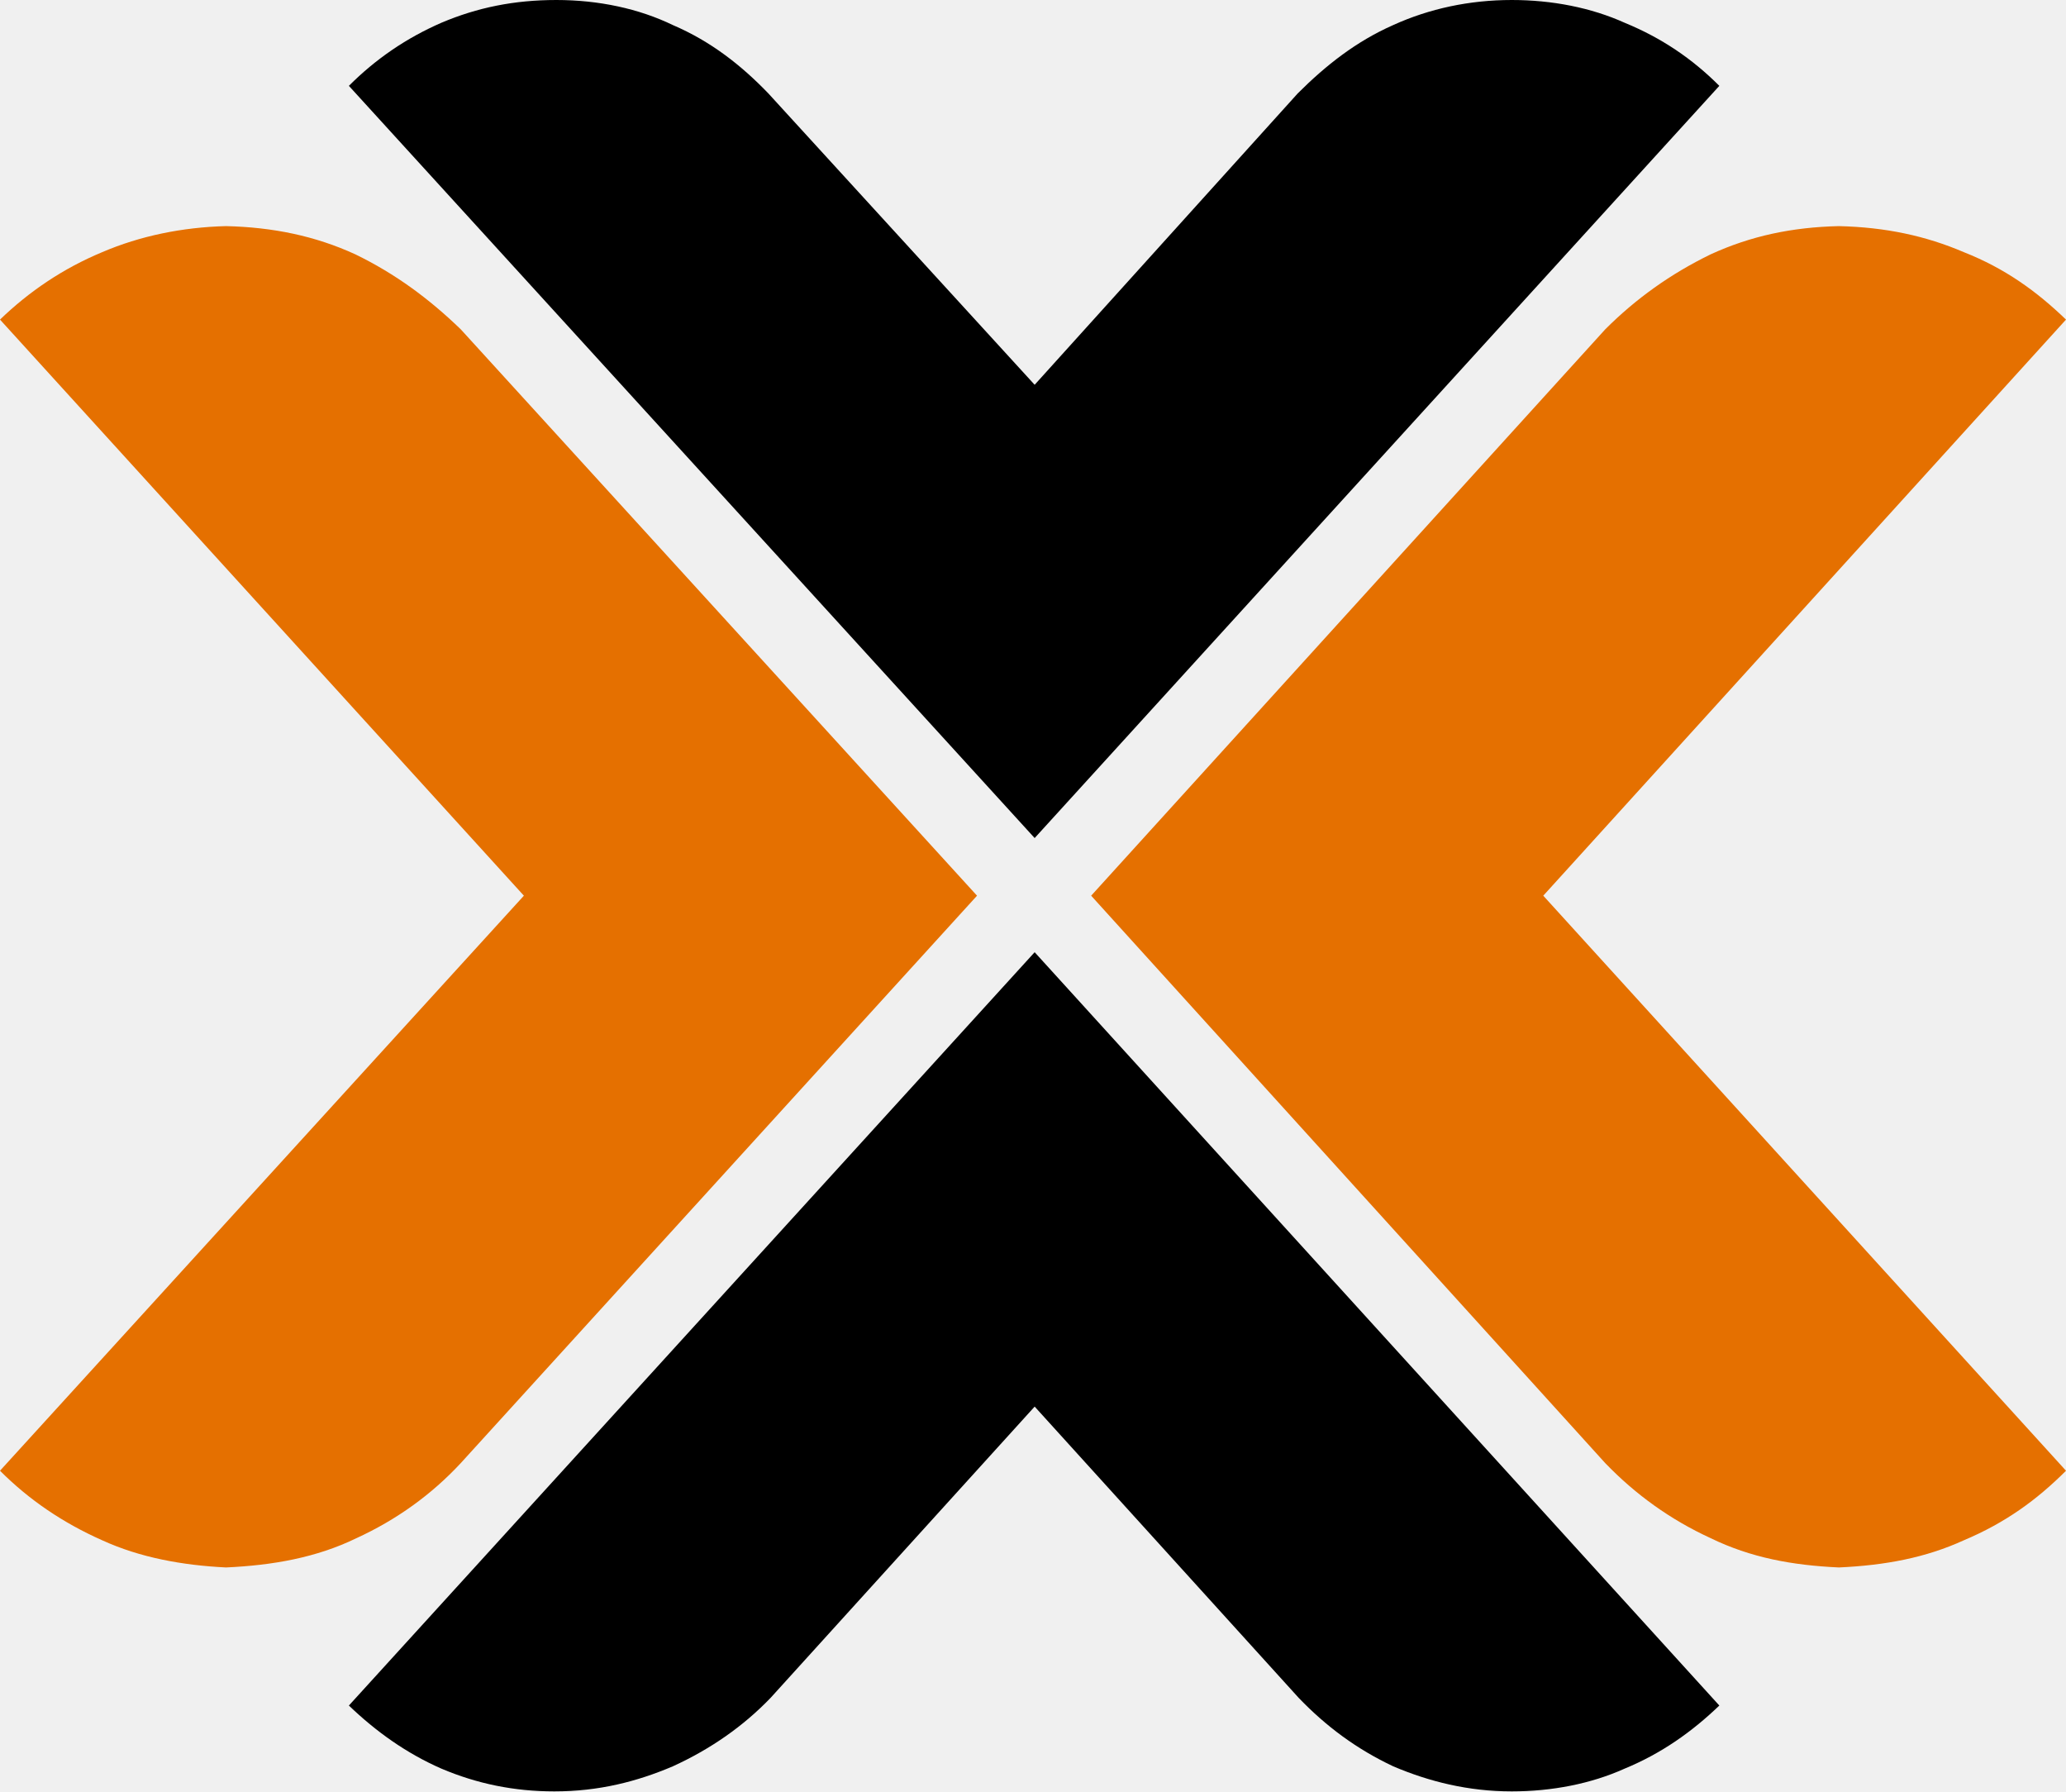
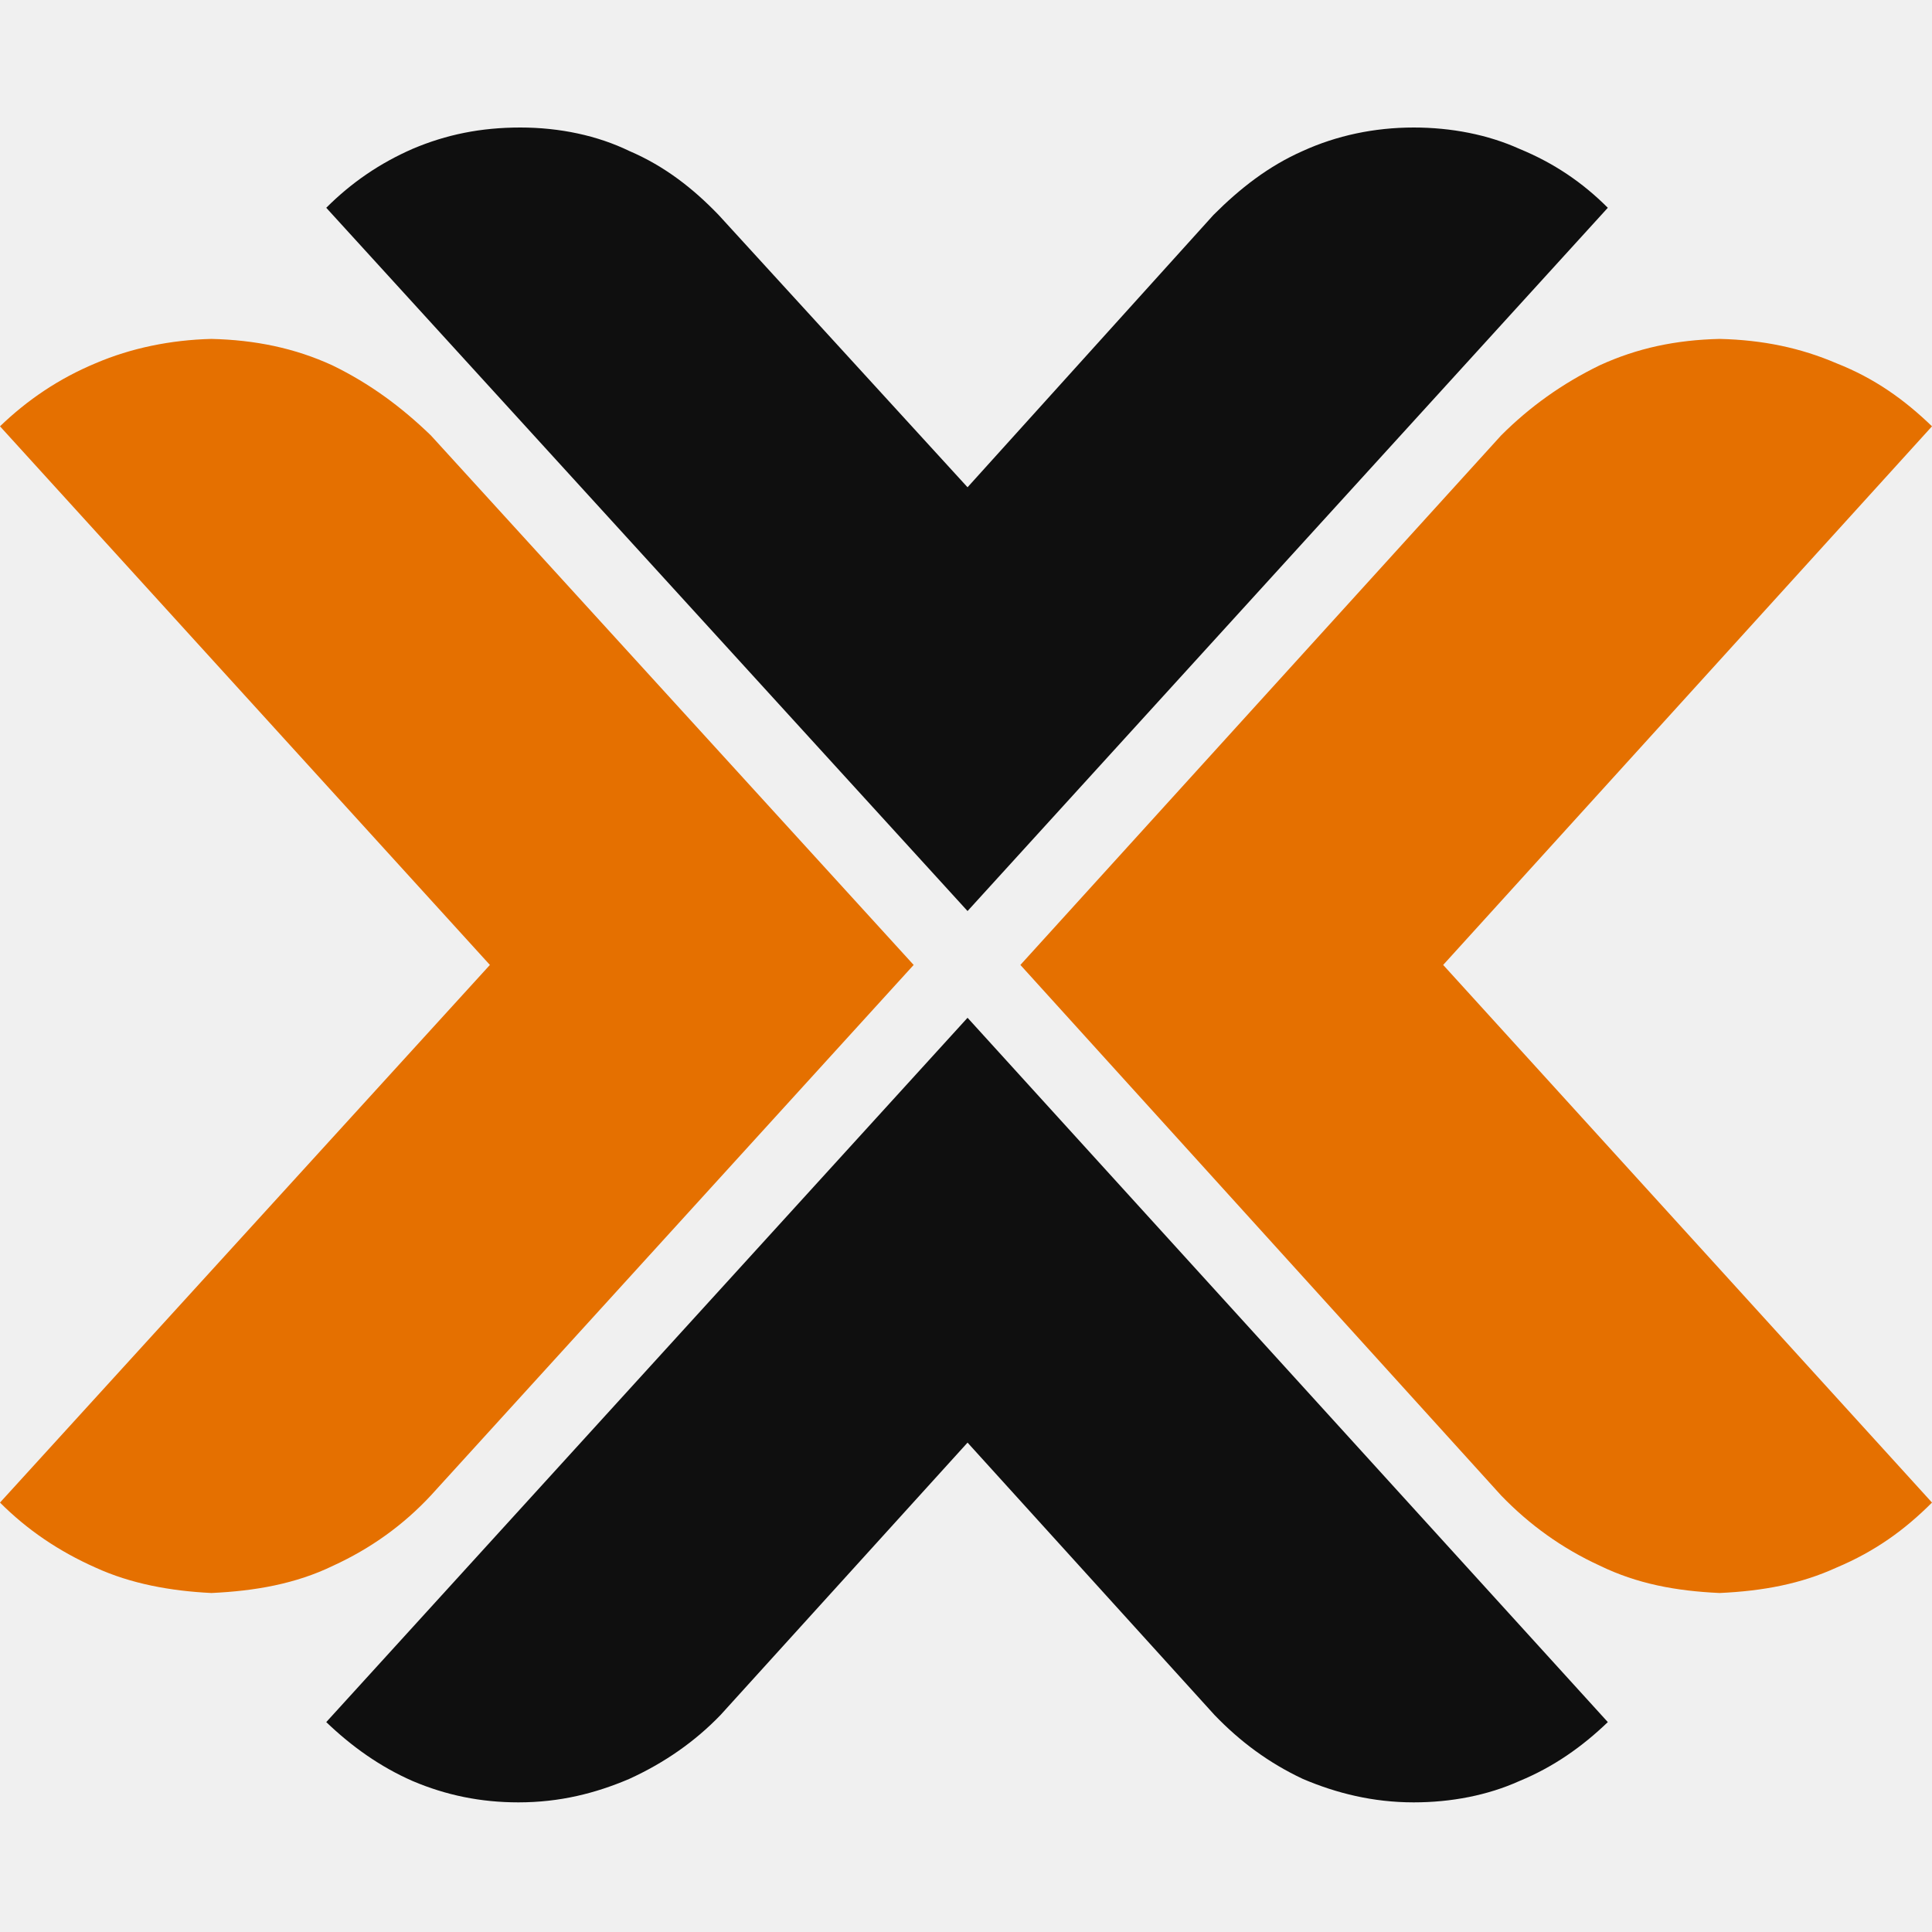
- <svg xmlns="http://www.w3.org/2000/svg" viewBox="0 0 500 433.451">
-   <path d="M134.664 0c-10.257 0-19.193 1.837-27.87 5.518-8.421 3.682-15.784 8.678-22.36 15.255L250.4 202.779 416.102 20.773c-6.576-6.577-13.946-11.573-22.888-15.255C385.058 1.838 375.6 0 365.864 0c-10.257 0-19.986 2.108-28.664 6.054-8.942 3.94-16.312 9.729-23.146 16.563L250.4 93.105l-64.434-70.488c-6.576-6.834-13.945-12.624-23.152-16.563C154.664 2.108 144.922 0 134.664 0ZM250.4 230.4 84.434 412.678c6.576 6.312 13.939 11.566 22.36 15.254 8.677 3.681 17.627 5.519 27.355 5.519 10.787 0 19.987-2.366 28.665-6.055 9.207-4.203 17.091-9.729 23.667-16.562l63.92-70.488 63.911 70.488c6.576 6.833 13.946 12.359 22.888 16.562 8.678 3.689 18.142 6.055 28.665 6.055 9.735 0 19.193-1.838 27.349-5.519 8.942-3.688 16.312-8.942 22.888-15.254L250.4 230.4Z" />
-   <path fill="#e57000" d="M54.705 54.712c-10.522.264-20.78 2.359-29.98 6.305C15.255 64.963 7.098 70.488 0 77.329l126.787 139.396L0 355.865c7.098 7.104 15.254 12.616 24.725 16.826 9.2 4.21 19.458 6.055 29.98 6.577 11.308-.522 21.844-2.36 31.573-7.092 9.736-4.474 18.142-10.529 25.24-18.163l124.936-137.288L111.52 79.695c-7.627-7.37-15.777-13.417-25.512-18.15-9.729-4.467-19.994-6.569-31.302-6.833Zm390.333 0c-11.309.264-21.309 2.366-31.045 6.834-9.728 4.732-18.149 10.78-25.512 18.149l-124.406 137.03L388.48 354.013c7.363 7.634 15.784 13.689 25.512 18.163 9.736 4.732 19.736 6.57 31.045 7.092 11.308-.522 21.037-2.367 30.244-6.577 9.993-4.21 17.62-9.722 24.718-16.827L373.492 216.725 500 77.33c-7.098-6.841-14.725-12.366-24.718-16.312-9.207-3.946-18.936-6.04-30.244-6.305Z" />
+ <svg xmlns="http://www.w3.org/2000/svg" width="500" height="500" viewBox="0 0 500 500" fill="none">
+   <g style="mix-blend-mode:difference">
+     <path d="M134.664 33C124.407 33 115.471 34.837 106.794 38.518C98.373 42.2 91.01 47.196 84.434 53.773L250.4 235.779L416.102 53.773C409.526 47.196 402.156 42.2 393.214 38.518C385.058 34.838 375.6 33 365.864 33C355.607 33 345.878 35.108 337.2 39.054C328.258 42.994 320.888 48.783 314.054 55.617L250.4 126.105L185.966 55.617C179.39 48.783 172.021 42.993 162.814 39.054C154.664 35.108 144.922 33 134.664 33ZM250.4 263.4L84.434 445.678C91.01 451.99 98.373 457.244 106.794 460.932C115.471 464.613 124.421 466.451 134.149 466.451C144.936 466.451 154.136 464.085 162.814 460.396C172.021 456.193 179.905 450.667 186.481 443.834L250.401 373.346L314.312 443.834C320.888 450.667 328.258 456.193 337.2 460.396C345.878 464.085 355.342 466.451 365.865 466.451C375.6 466.451 385.058 464.613 393.214 460.932C402.156 457.244 409.526 451.99 416.102 445.678L250.4 263.4Z" fill="white" />
+   </g>
+   <path d="M54.705 87.712C44.183 87.976 33.925 90.071 24.725 94.017C15.255 97.963 7.098 103.488 0 110.329L126.787 249.725L0 388.865C7.098 395.969 15.254 401.481 24.725 405.691C33.925 409.901 44.183 411.746 54.705 412.268C66.013 411.746 76.549 409.908 86.278 405.176C96.014 400.702 104.42 394.647 111.518 387.013L236.454 249.725L111.52 112.695C103.893 105.325 95.743 99.278 86.008 94.545C76.279 90.078 66.013 87.976 54.705 87.712ZM445.038 87.712C433.729 87.976 423.729 90.078 413.993 94.546C404.265 99.278 395.844 105.326 388.481 112.695L264.075 249.725L388.48 387.013C395.843 394.647 404.264 400.702 413.992 405.176C423.728 409.908 433.728 411.746 445.037 412.268C456.345 411.746 466.074 409.901 475.281 405.691C485.274 401.481 492.901 395.969 499.999 388.864L373.492 249.725L500 110.33C492.902 103.489 485.275 97.964 475.282 94.018C466.075 90.072 456.346 87.977 445.038 87.712Z" fill="#E57000" />
</svg>
